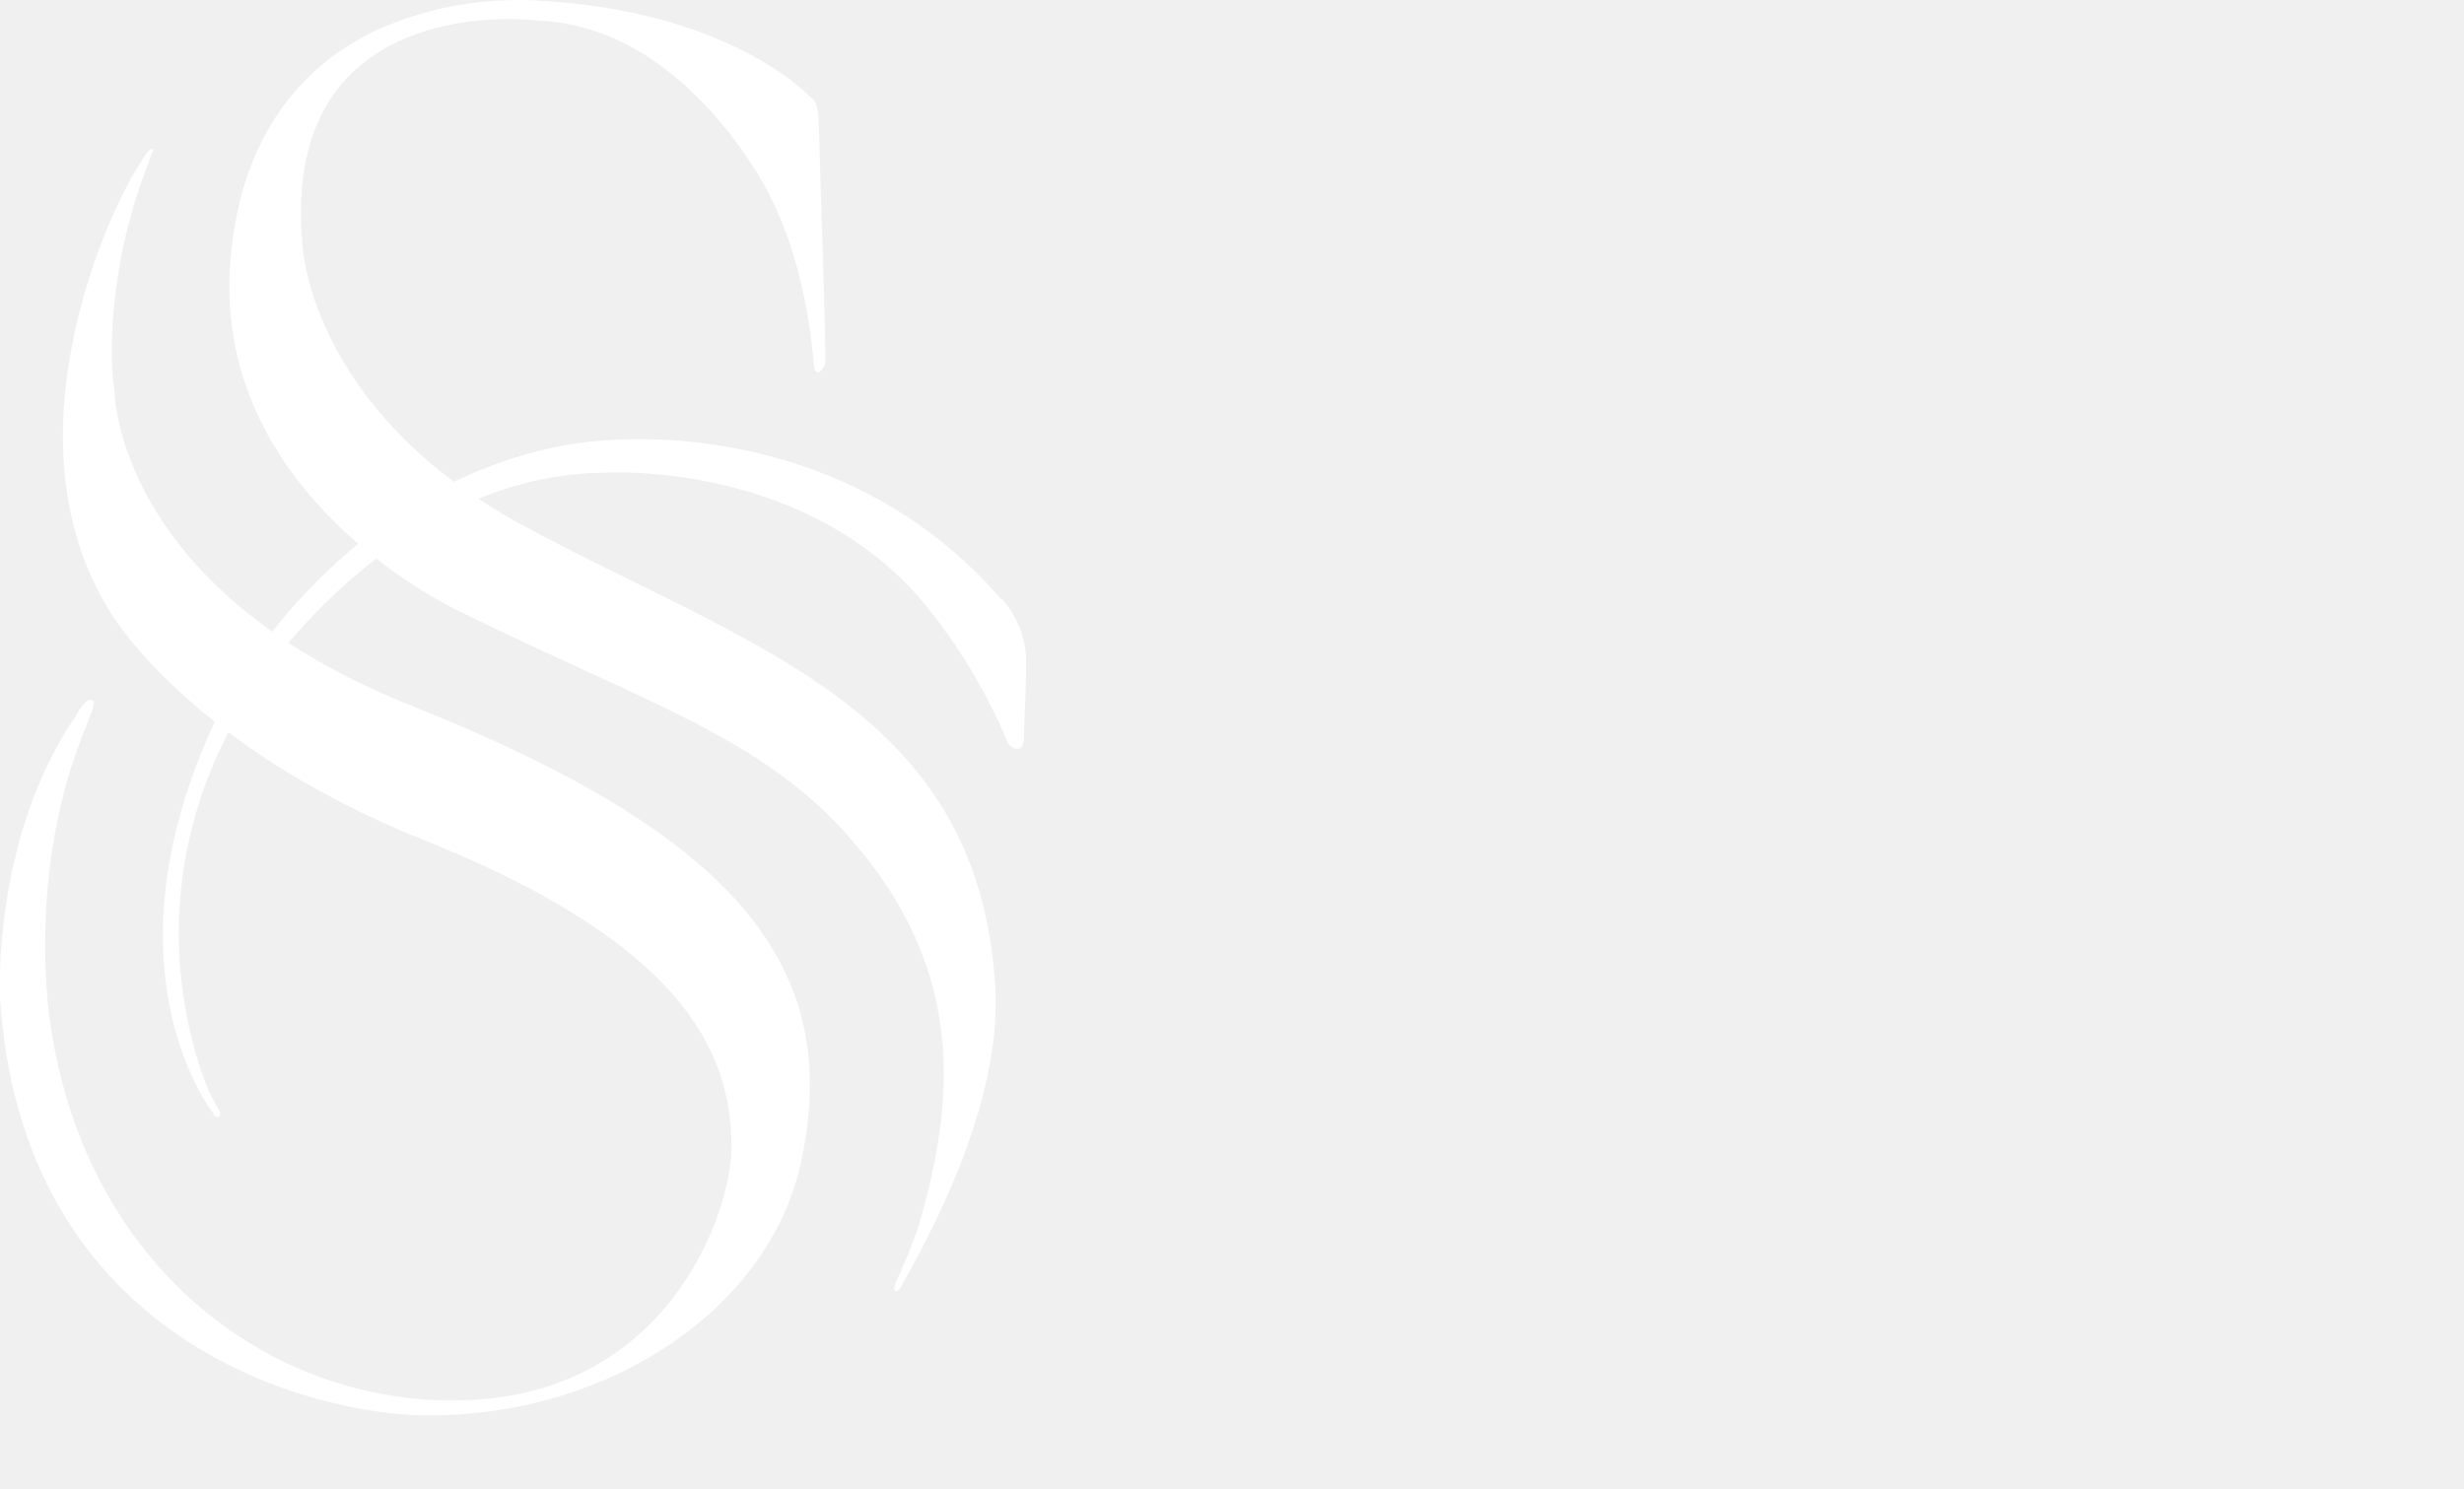
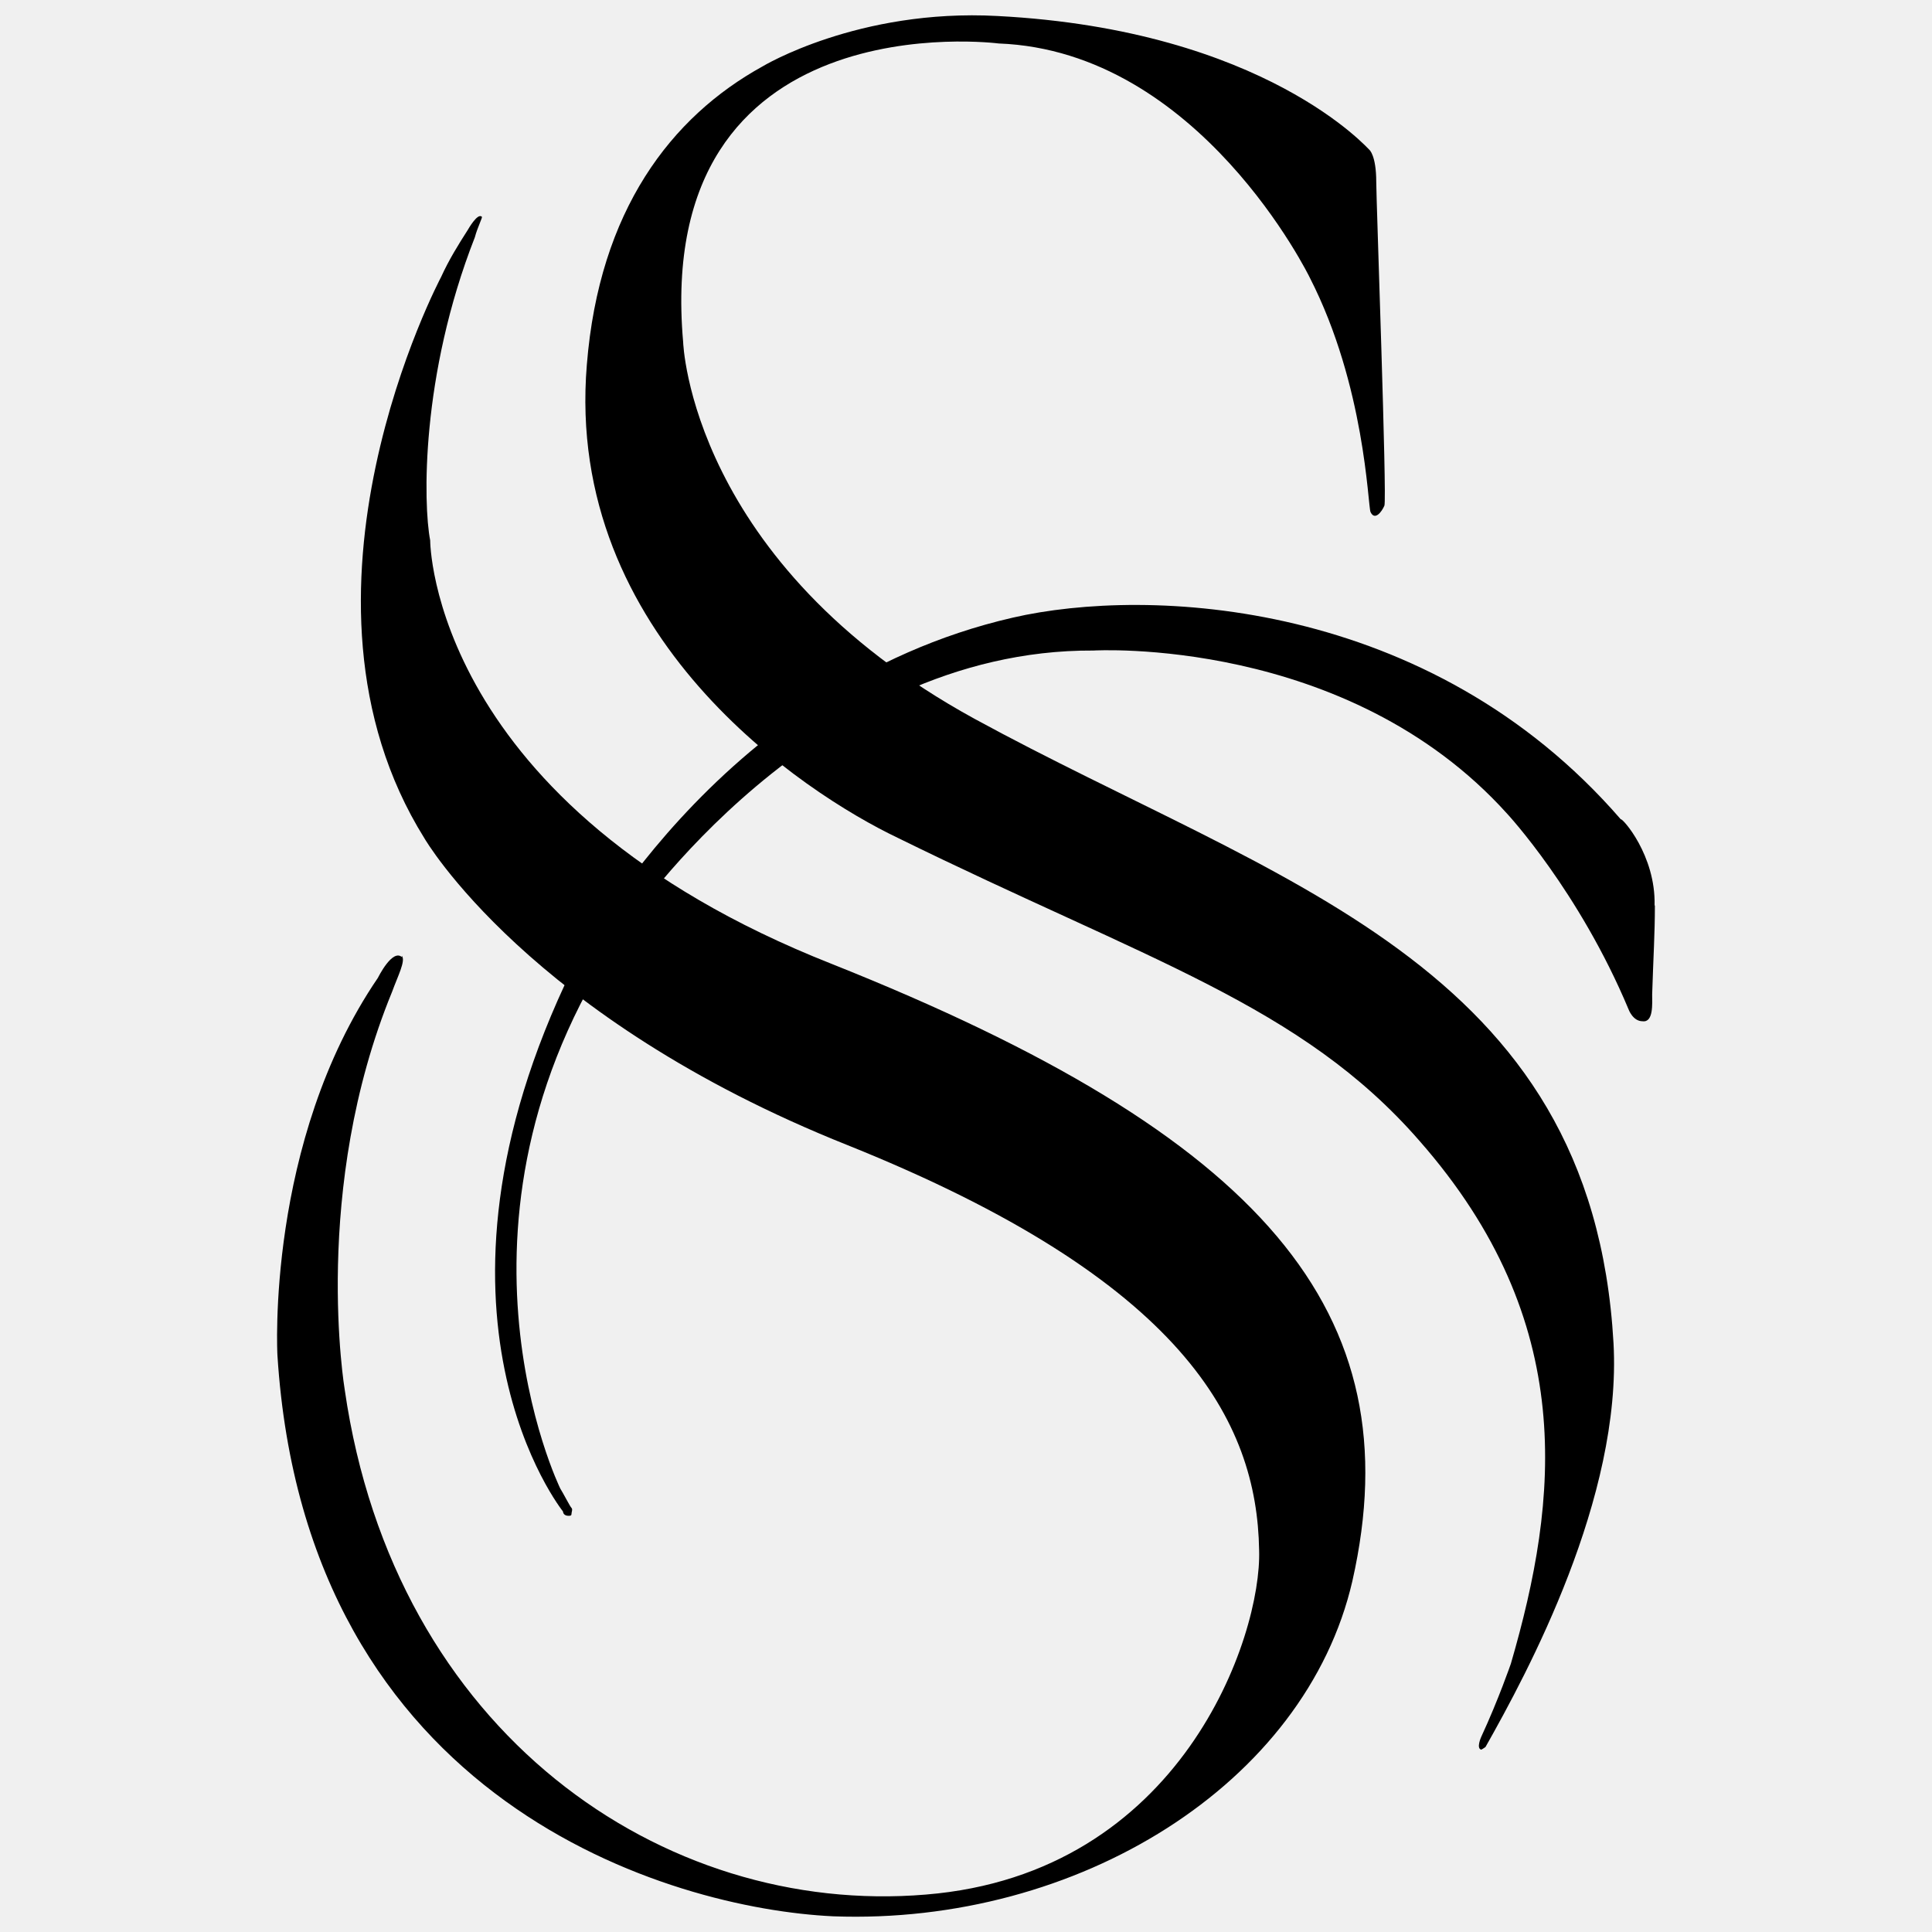
- <svg xmlns="http://www.w3.org/2000/svg" width="48" height="29" fill="#fff" viewBox="0 0 48 29">
-   <path d="M17.53,25.11c.61-1.08,1.98-3.61,1.86-5.85-.31-5.53-4.89-6.67-9.27-9.06-4.13-2.26-4.23-5.46-4.23-5.46C5.45-.25,10.47.4,10.47.4c2.92.11,4.52,3.4,4.52,3.4.8,1.57.84,3.29.88,3.4.06.13.16,0,.2-.09s-.12-4.44-.12-4.69c0-.39-.1-.47-.1-.47,0,.01-1.51-1.74-5.4-1.94-2.02-.11-3.41.73-3.41.73-1.33.73-2.37,2.09-2.55,4.33-.33,3.96,3.17,6.22,4.5,6.86,3.64,1.79,5.85,2.43,7.57,4.4,2.31,2.63,2.02,5.2,1.33,7.58,0,0-.18.52-.43,1.06,0,0-.08.17,0,.19,0,0,.04-.02.06-.04h0s0,0,0,0ZM1.82,13.66c-.14-.13-.35.3-.35.3C-.16,16.34,0,19.43,0,19.43c.41,6.5,5.72,8.03,8.06,8.14,3.55.13,6.85-1.92,7.53-4.86.88-3.89-1.29-6.45-7.55-8.95C2.23,11.46,2.23,7.61,2.23,7.61c-.1-.52-.14-2.39.65-4.4.04-.15.12-.3.1-.3-.06-.06-.2.19-.2.19-.14.22-.27.43-.39.69,0,0-2.45,4.61-.24,8.14,0,0,1.51,2.61,6.14,4.45,4.88,1.96,5.93,4.01,5.96,5.88.04,1.25-1.12,4.69-4.84,5-3.81.32-7.71-2.35-8.43-7.32,0,0-.49-2.91.69-5.77.08-.22.2-.45.14-.52h0s.01,0,.01,0Z" />
-   <path d="M19.99,12.91c0,.41-.02.73-.04,1.29,0,.13.02.41-.14.39-.14,0-.2-.17-.2-.17-.72-1.72-1.76-2.84-1.76-2.84-2.33-2.59-6-2.37-6-2.37-4.07-.02-6.73,3.96-6.73,3.96-2.96,4.21-1,8.2-1,8.2.04.06.14.26.16.28s0,.06,0,.09c0,.02-.02.03-.06.02-.06-.01-.06-.06-.06-.06,0,0-2.31-2.87.14-7.88,0,0,2.04-4.09,6.38-5.08,1.96-.45,6.04-.28,8.82,2.93.02-.02.51.52.49,1.25h-.01Z" />
+ <svg xmlns="http://www.w3.org/2000/svg" width="64" height="64" viewBox="0 0 64 64">
+   <style>
+     #favicon {
+       fill: #111;
+       @media (prefers-color-scheme: dark) {
+         fill: #fff;
+       }
+     }
+ 
+   </style>
+   <path d="M49.21,57.87c1.39-2.46,4.52-8.26,4.24-13.37-.71-12.64-11.18-15.24-21.17-20.69-9.42-5.16-9.65-12.48-9.65-12.48C21.63-.05,33.08,1.44,33.08,1.44c6.66.25,10.31,7.76,10.31,7.76,1.83,3.58,1.92,7.53,2.01,7.76.14.3.37,0,.46-.21s-.27-10.13-.27-10.72c0-.89-.23-1.07-.23-1.07,0,.02-3.44-3.97-12.32-4.43-4.61-.25-7.78,1.67-7.78,1.67-3.03,1.67-5.41,4.77-5.82,9.88-.75,9.03,7.23,14.21,10.29,15.67,8.3,4.08,13.37,5.54,17.29,10.04,5.27,6,4.61,11.89,3.03,17.32,0,0-.41,1.19-.98,2.42,0,0-.18.39,0,.43,0,0,.09-.05.14-.09h0v.02ZM13.32,31.71c-.32-.3-.8.68-.8.68-3.72,5.45-3.33,12.5-3.33,12.5.94,14.85,13.05,18.34,18.41,18.59,8.1.3,15.65-4.38,17.2-11.11,2.01-8.9-2.94-14.74-17.25-20.44-13.3-5.25-13.3-14.03-13.3-14.03-.23-1.19-.32-5.45,1.48-10.04.09-.34.27-.68.23-.68-.14-.14-.46.43-.46.43-.32.5-.62.98-.89,1.57,0,0-5.59,10.52-.55,18.59,0,0,3.44,5.95,14.03,10.17,11.13,4.47,13.55,9.15,13.62,13.41.09,2.85-2.56,10.72-11.04,11.41-8.71.73-17.61-5.36-19.25-16.72,0,0-1.12-6.64,1.57-13.19.18-.5.46-1.03.32-1.19v.02Z" />
+   <path d="M54.82,30c0,.94-.05,1.67-.09,2.94,0,.3.05.94-.32.89-.32,0-.46-.39-.46-.39-1.64-3.92-4.02-6.48-4.02-6.48-5.32-5.91-13.71-5.41-13.71-5.41-9.28-.05-15.38,9.03-15.38,9.03-6.75,9.63-2.28,18.73-2.28,18.73.09.14.32.59.37.64s0,.14,0,.21c0,.05-.05.06-.14.05-.14-.02-.14-.14-.14-.14,0,0-5.27-6.55.32-18,0,0,4.65-9.33,14.58-11.61,4.47-1.03,13.8-.64,20.14,6.68.05-.05,1.16,1.19,1.12,2.85Z" />
</svg>
